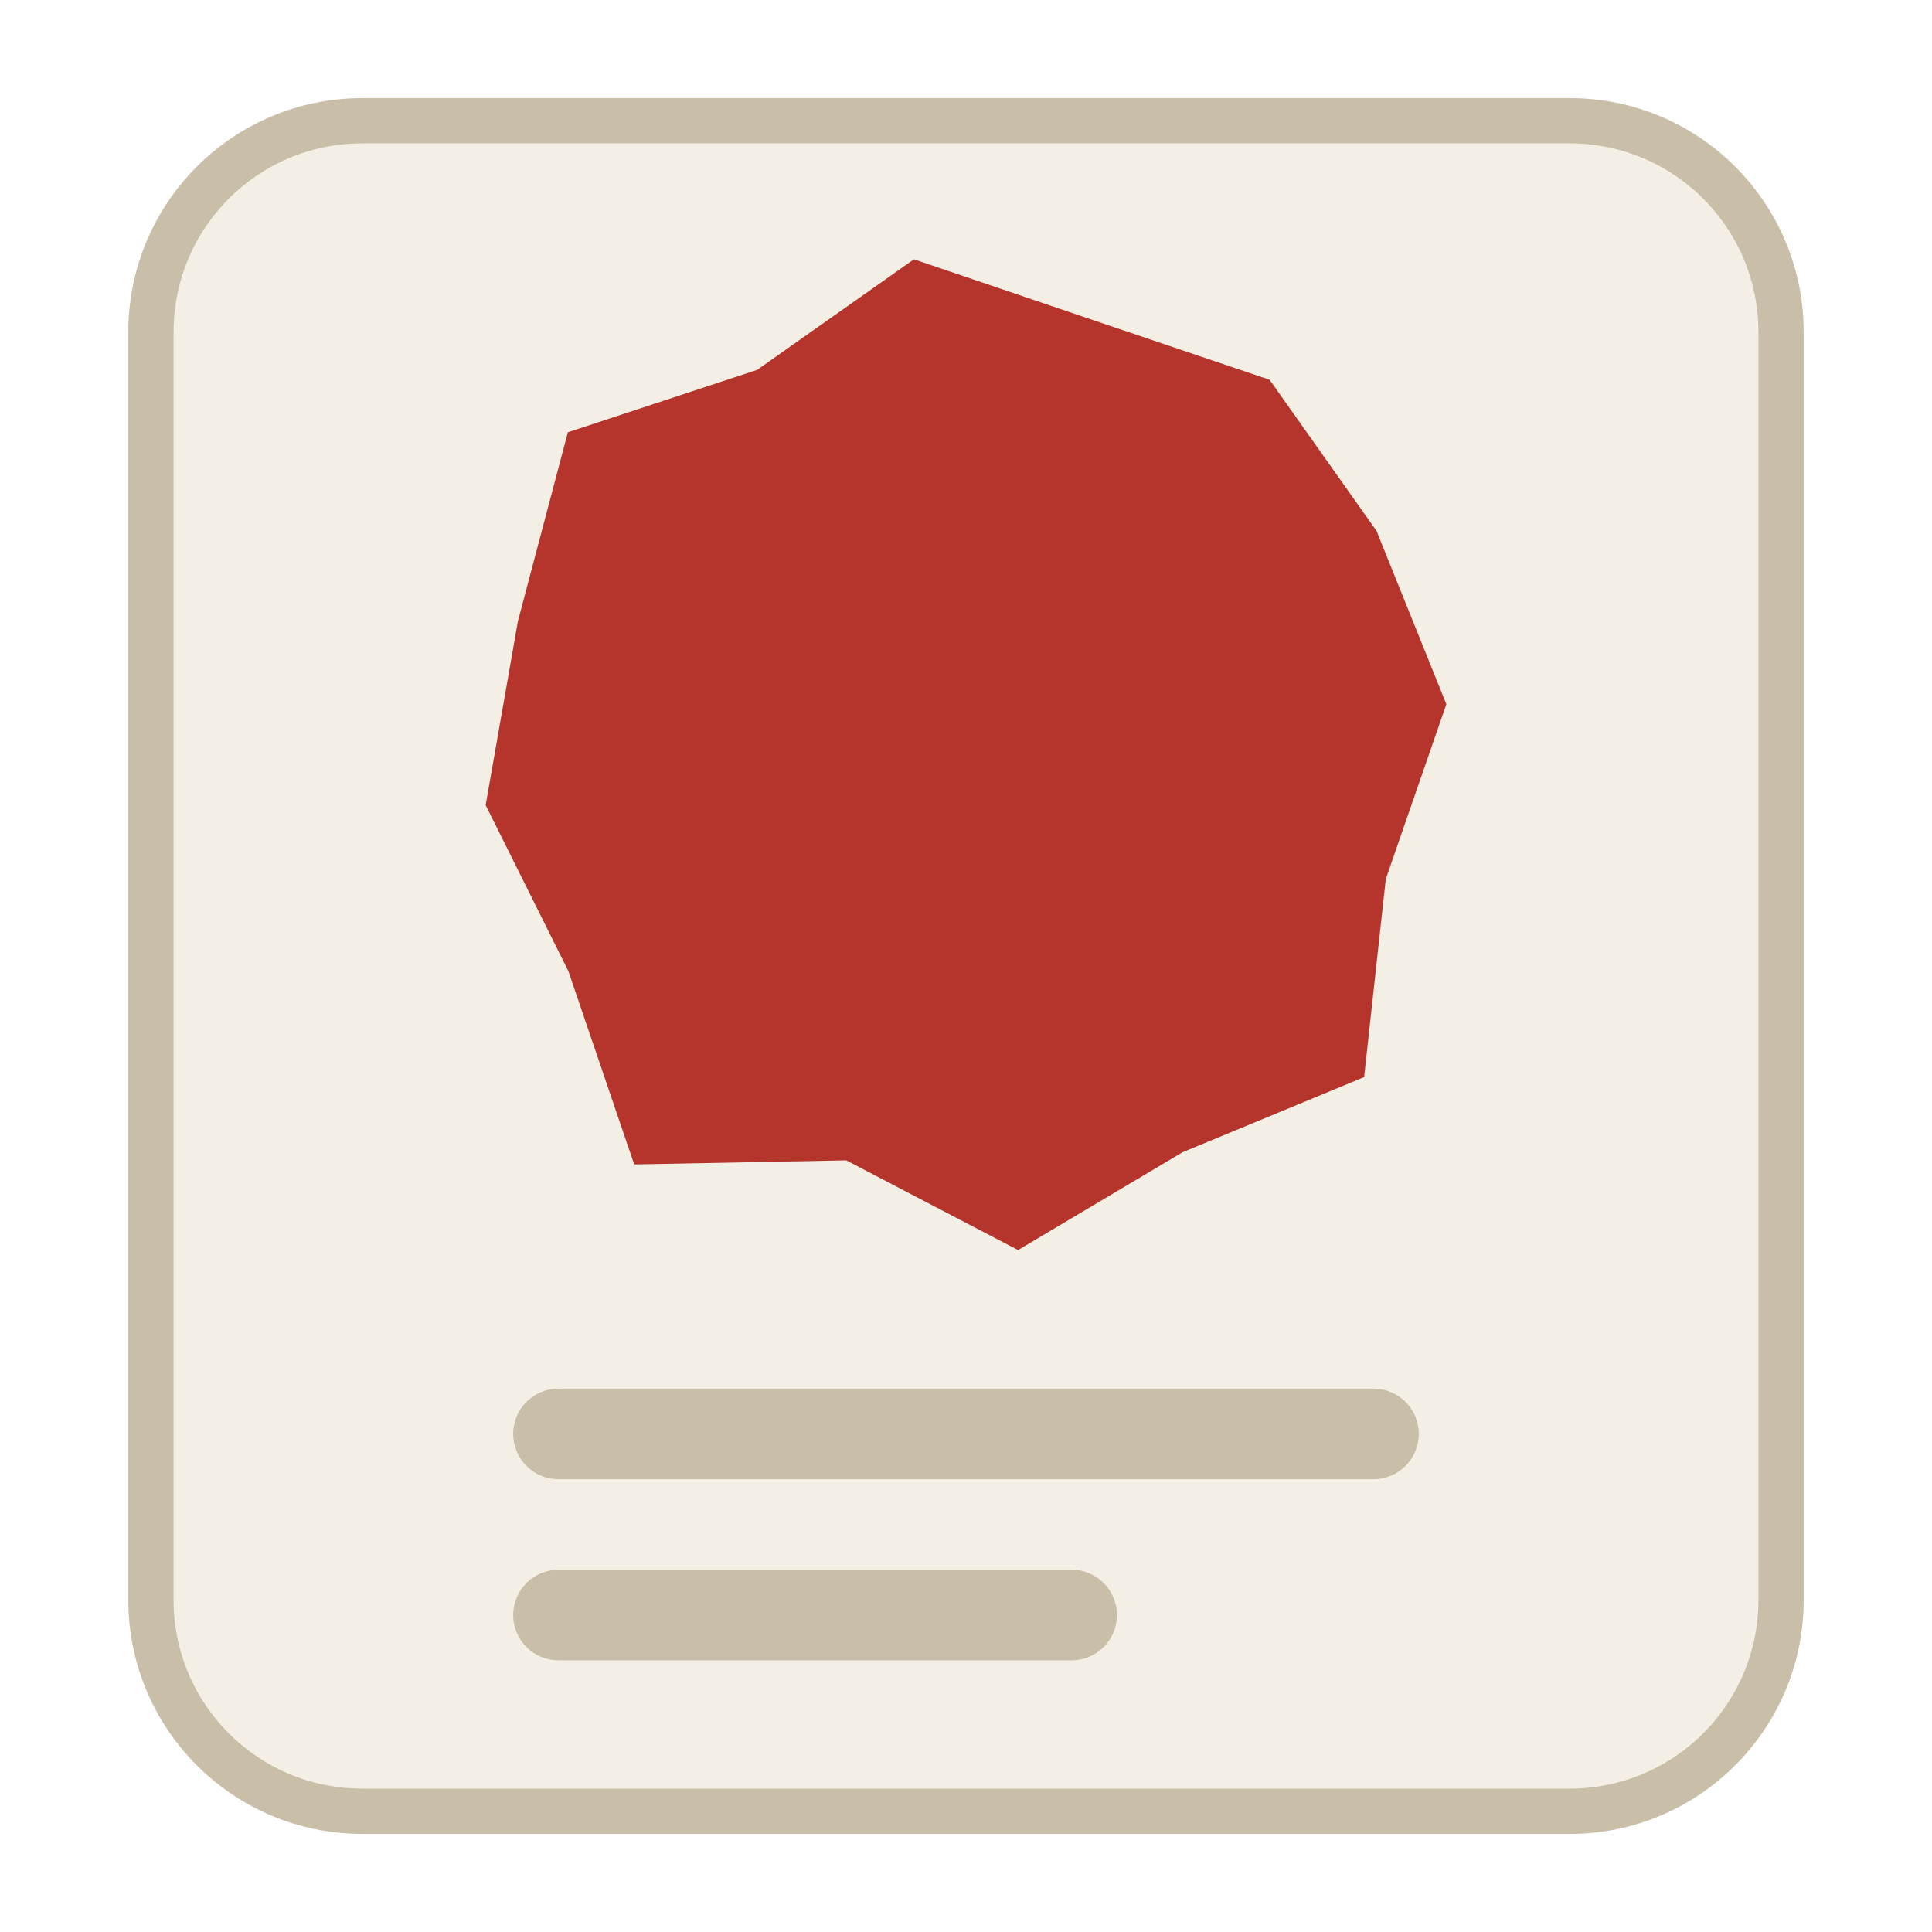
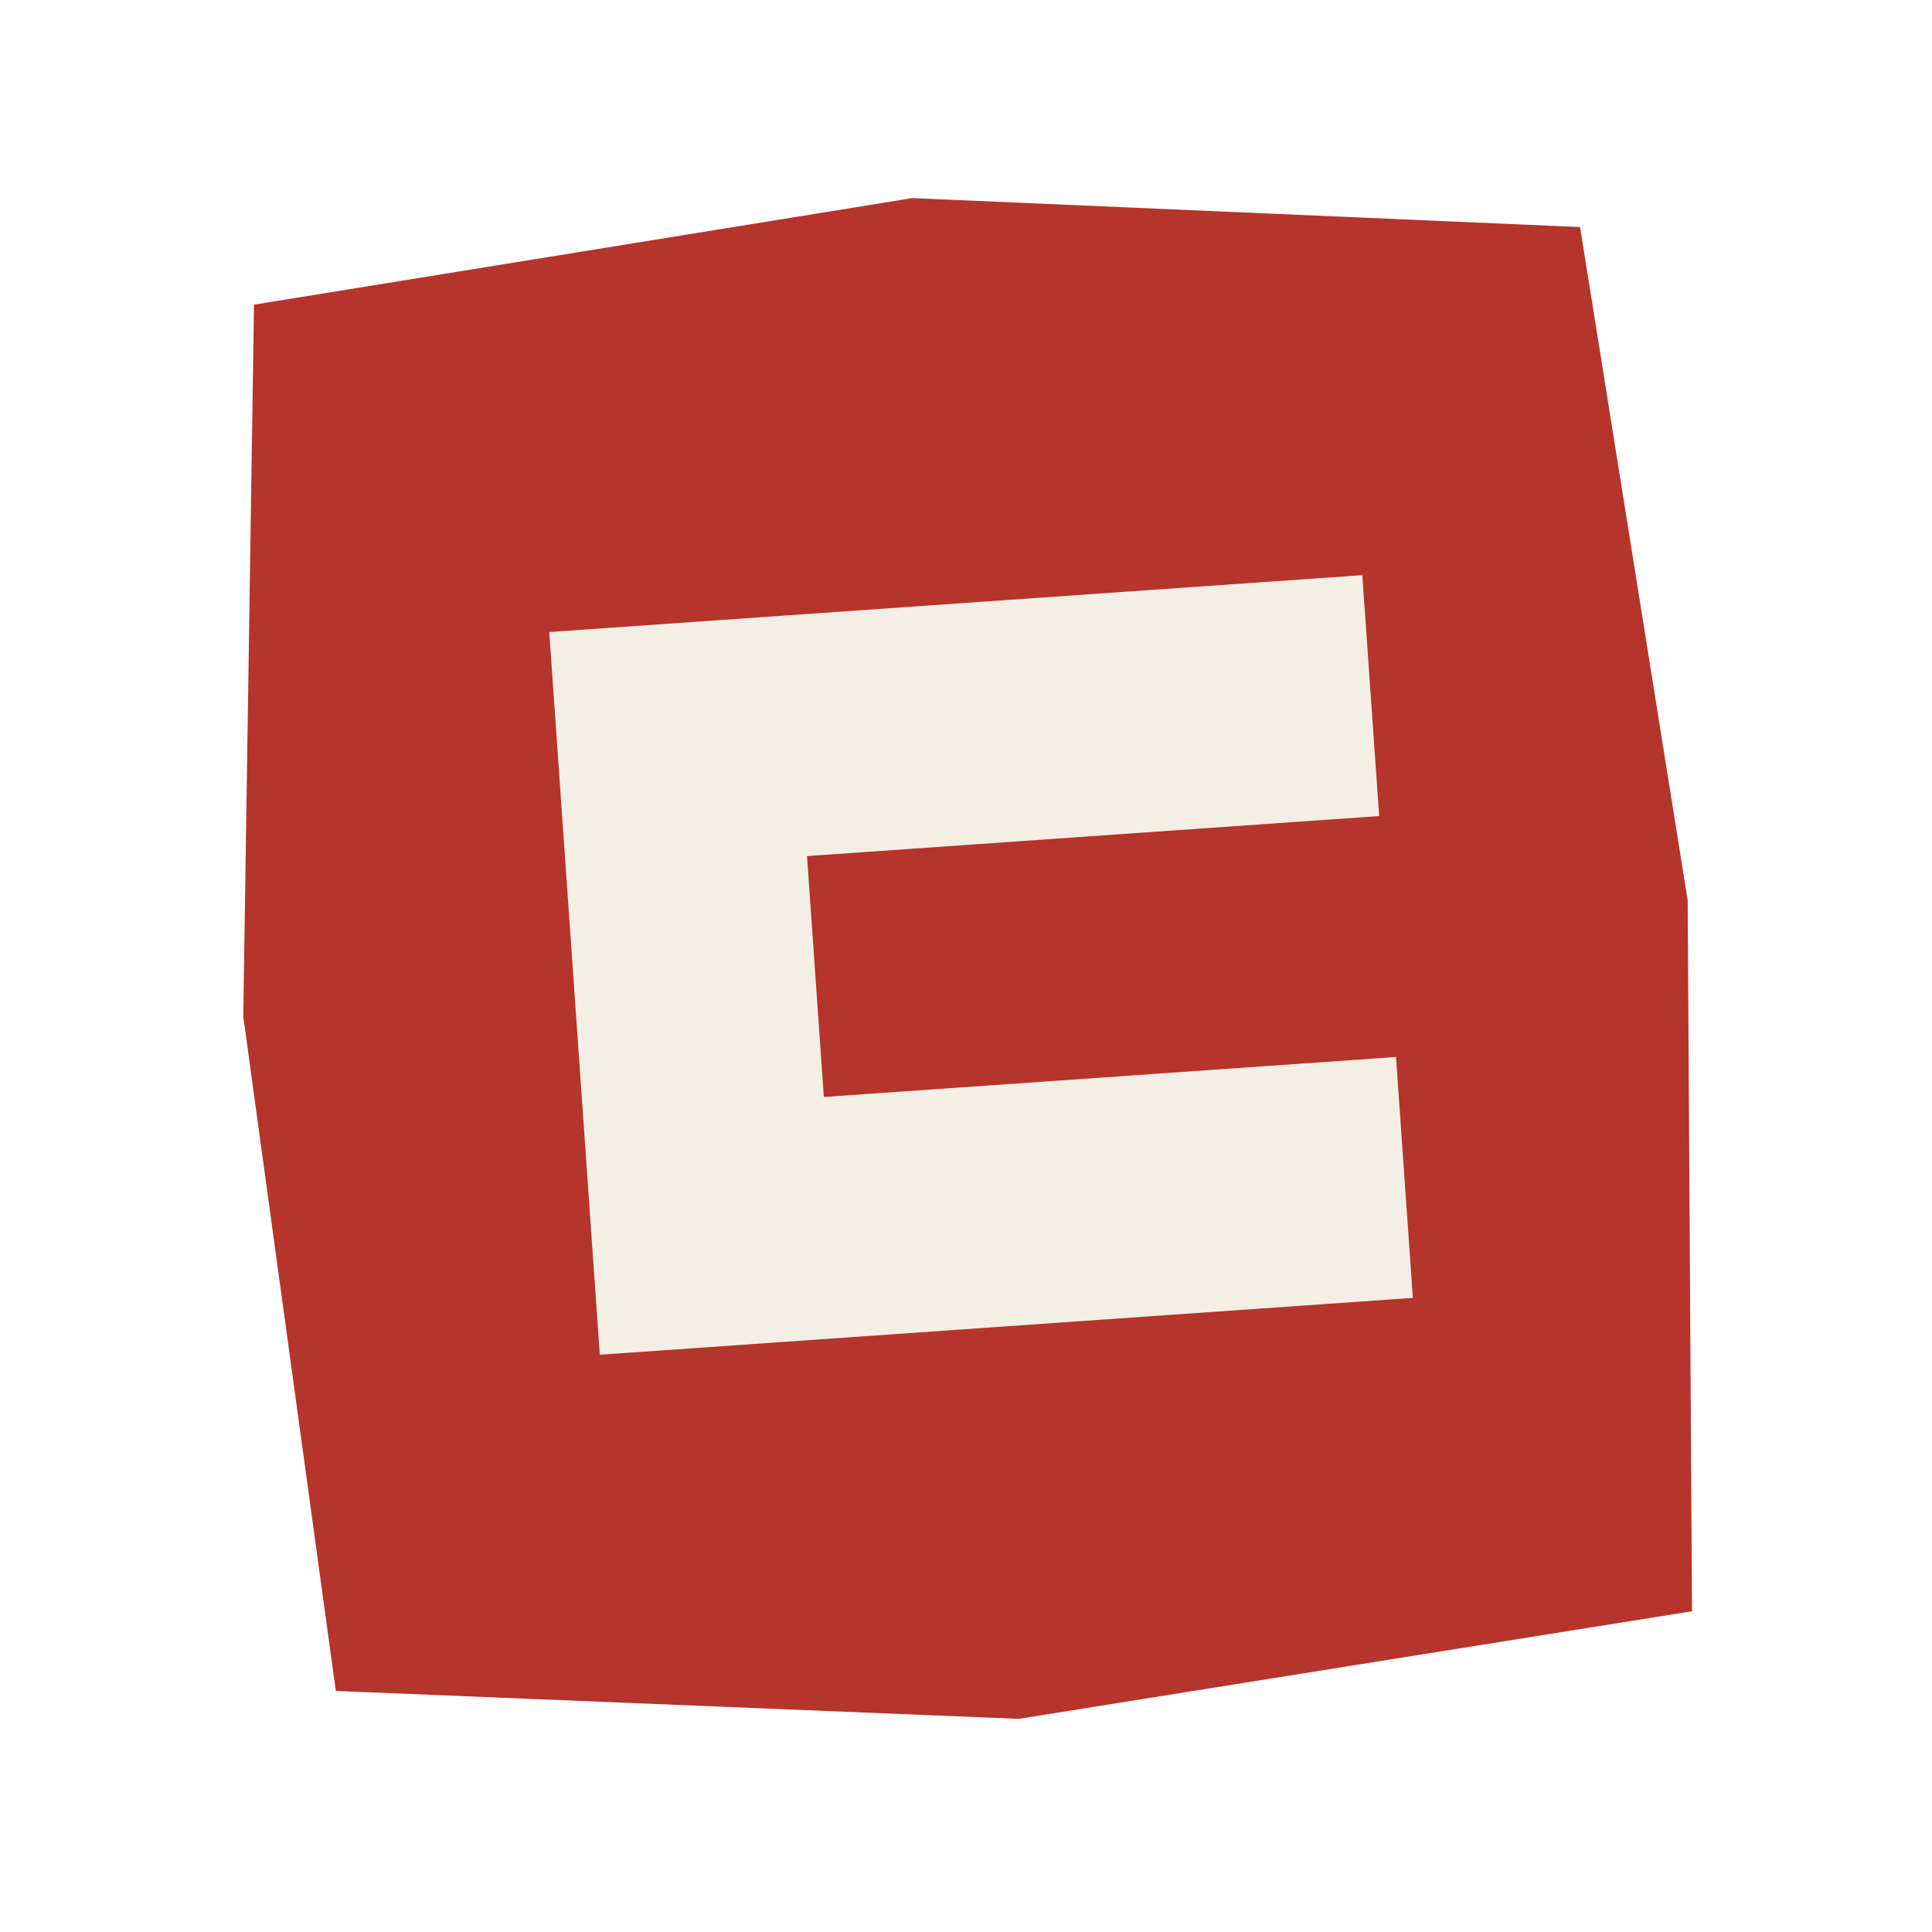
- <svg xmlns="http://www.w3.org/2000/svg" viewBox="0 0 128 128" role="img" aria-label="Cram logo: a paper card stamped with a red ink seal">
-   <rect x="10" y="8" width="108" height="112" rx="14" fill="#f4efe4" stroke="#c9bfa8" stroke-width="3" />
-   <path fill="#b5342b" transform="rotate(-6 64 50)" d="M96.0,50.0 L90.8,61.1 L88.0,74.0 L75.5,77.7 L64.0,83.0 L53.3,75.9        L39.3,74.7 L36.3,61.5 L32.0,50.0 L35.4,38.1 L40.0,26.0 L52.9,23.2        L64.0,17.0 L75.5,22.3 L86.6,27.4 L92.6,38.1 Z" />
-   <rect x="34" y="92" width="60" height="6" rx="3" fill="#c9bfa8" />
-   <rect x="34" y="104" width="40" height="6" rx="3" fill="#c9bfa8" />
+ <svg xmlns="http://www.w3.org/2000/svg" viewBox="0 0 128 128" role="img" aria-label="Cram logo: a hand-stamped vermilion seal with a carved C">
+   <g transform="rotate(-4 64 64)">
+     <path fill="#b5342b" d="M20,17 L64,13 L108,18 L112,63 L109,110 L64,114 L19,109 L16,64 Z" />
+     <path fill="#f4efe4" d="M38,40 H92 V56 H54 V72 H92 V88 H38 Z" />
+   </g>
</svg>
